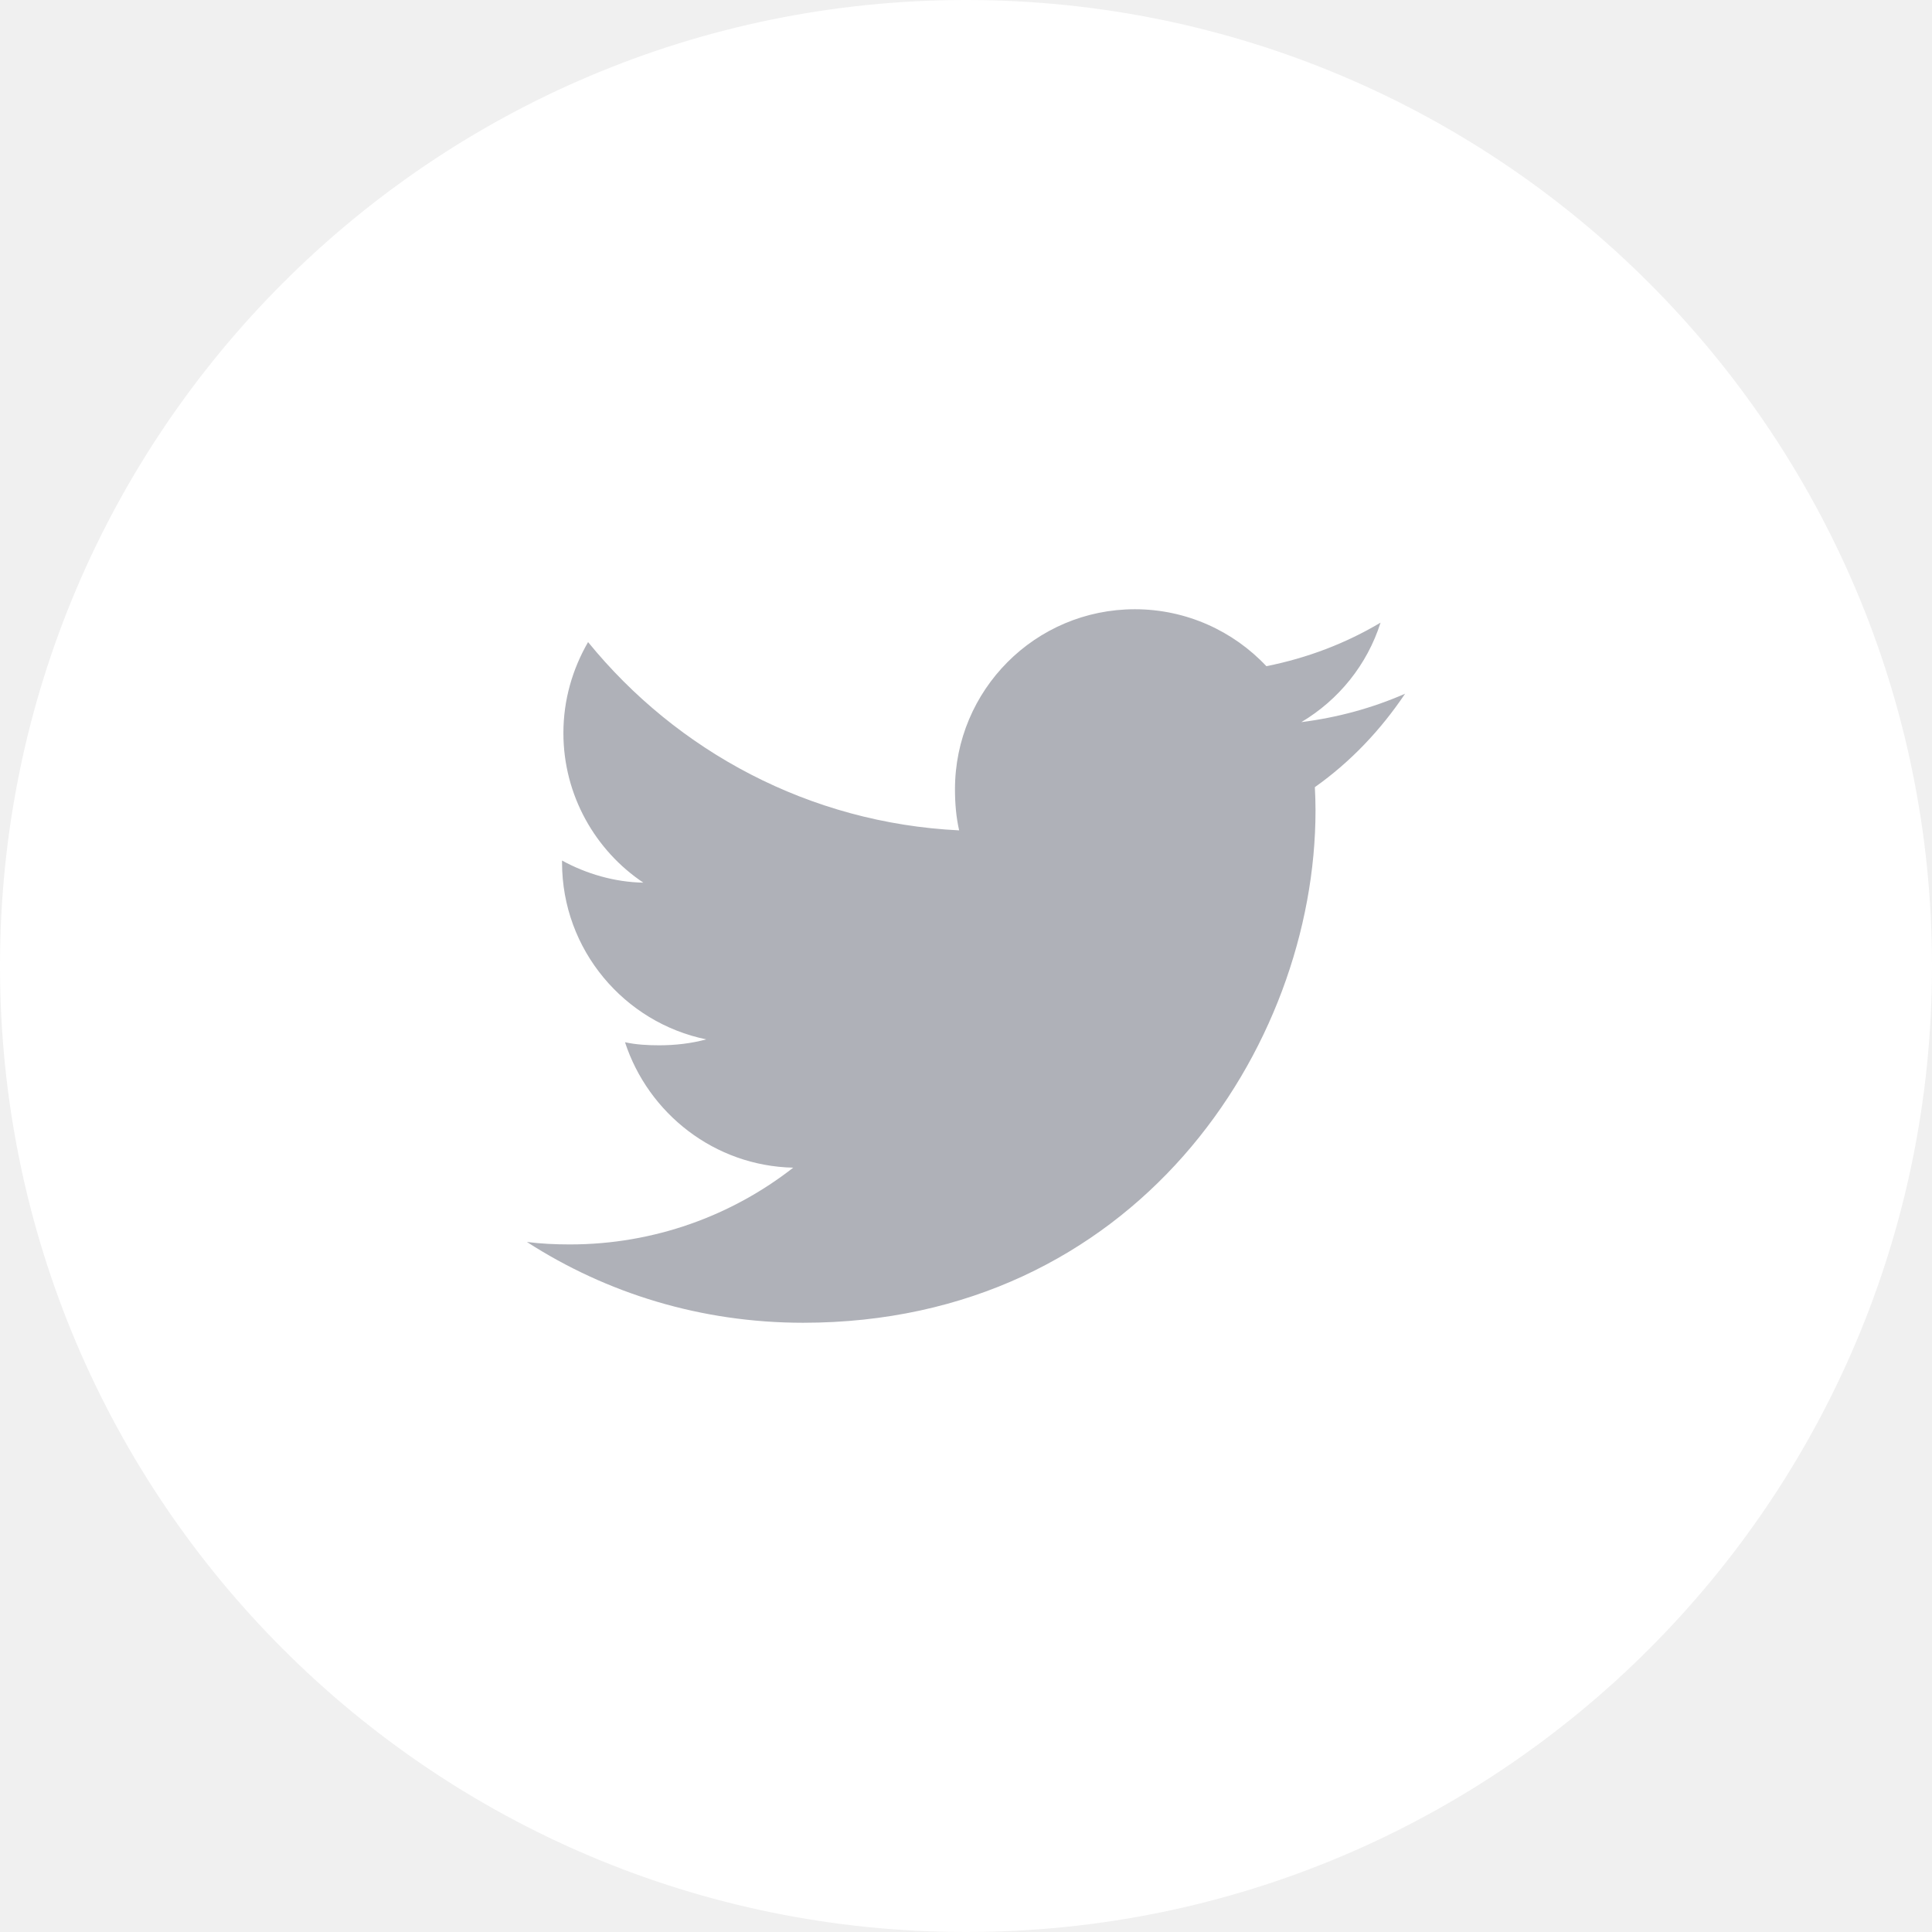
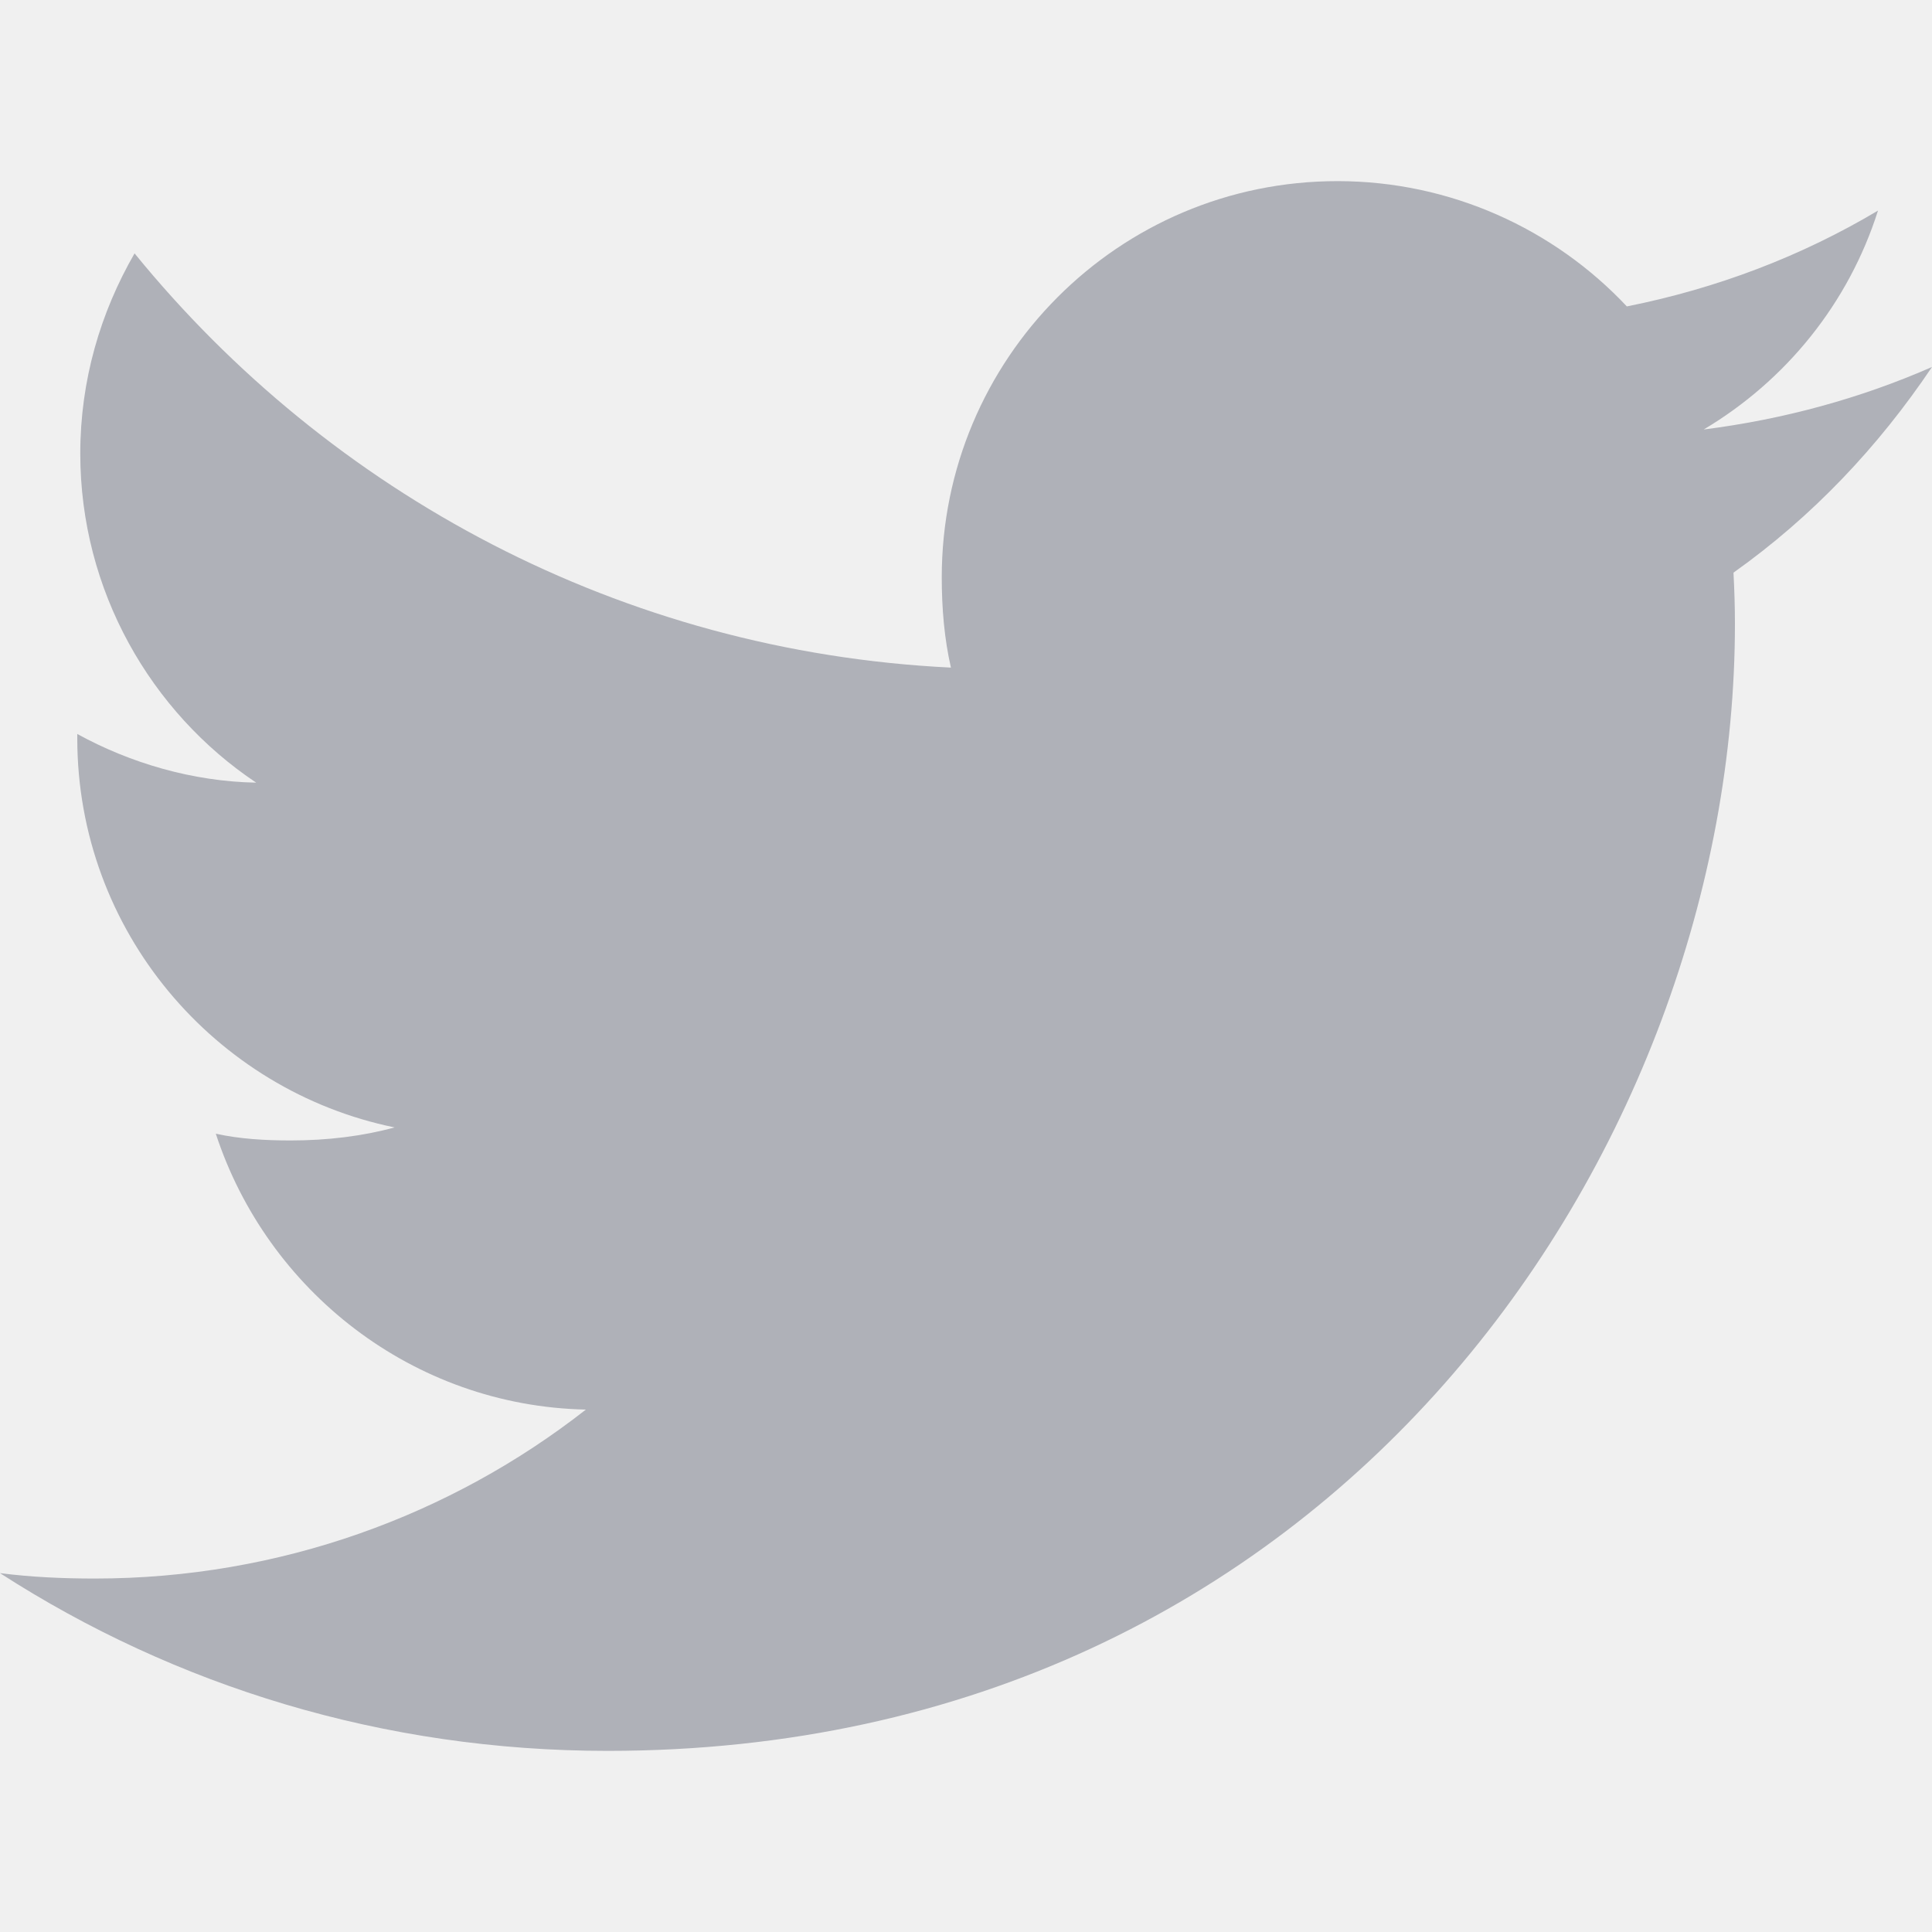
- <svg xmlns="http://www.w3.org/2000/svg" width="44" height="44" viewBox="0 0 44 44" fill="none">
-   <path d="M44 22C44 28.075 41.538 33.575 37.556 37.556C33.575 41.538 28.075 44 22 44C15.925 44 10.425 41.538 6.444 37.556C2.462 33.575 0 28.075 0 22C0 15.925 2.462 10.425 6.444 6.444C10.425 2.462 15.925 0 22 0C28.075 0 33.575 2.462 37.556 6.444C41.538 10.425 44 15.925 44 22Z" fill="white" />
+ <svg xmlns="http://www.w3.org/2000/svg" width="20" height="20" viewBox="0 0 20 20" fill="none">
  <g clip-path="url(#clip0)">
-     <path d="M32 15.799C31.256 16.125 30.464 16.341 29.637 16.446C30.488 15.939 31.136 15.141 31.441 14.18C30.649 14.652 29.774 14.986 28.841 15.172C28.089 14.371 27.016 13.875 25.846 13.875C23.576 13.875 21.749 15.717 21.749 17.976C21.749 18.301 21.776 18.614 21.844 18.911C18.435 18.745 15.419 17.111 13.393 14.623C13.039 15.236 12.831 15.939 12.831 16.695C12.831 18.115 13.562 19.374 14.652 20.102C13.994 20.09 13.348 19.899 12.8 19.598C12.8 19.61 12.8 19.626 12.8 19.642C12.8 21.635 14.221 23.29 16.085 23.671C15.751 23.762 15.387 23.806 15.01 23.806C14.748 23.806 14.482 23.791 14.234 23.736C14.765 25.36 16.273 26.554 18.065 26.593C16.67 27.684 14.899 28.341 12.981 28.341C12.645 28.341 12.322 28.326 12 28.285C13.816 29.456 15.969 30.125 18.29 30.125C25.835 30.125 29.96 23.875 29.96 18.457C29.96 18.276 29.954 18.101 29.945 17.927C30.759 17.35 31.442 16.629 32 15.799Z" fill="#AFB1B8" />
+     <path d="M20 3.799C19.256 4.125 18.464 4.341 17.637 4.446C18.488 3.939 19.136 3.141 19.441 2.18C18.649 2.652 17.774 2.986 16.841 3.172C16.089 2.371 15.016 1.875 13.846 1.875C11.576 1.875 9.749 3.717 9.749 5.976C9.749 6.301 9.776 6.614 9.844 6.911C6.435 6.745 3.419 5.111 1.393 2.623C1.039 3.236 0.831 3.939 0.831 4.695C0.831 6.115 1.562 7.374 2.652 8.102C1.994 8.09 1.347 7.899 0.8 7.598C0.8 7.61 0.8 7.626 0.8 7.643C0.8 9.635 2.221 11.29 4.085 11.671C3.751 11.762 3.388 11.806 3.01 11.806C2.748 11.806 2.482 11.791 2.234 11.736C2.765 13.36 4.272 14.554 6.065 14.592C4.67 15.684 2.899 16.341 0.981 16.341C0.645 16.341 0.323 16.326 0 16.285C1.816 17.456 3.969 18.125 6.29 18.125C13.835 18.125 17.96 11.875 17.96 6.457C17.96 6.276 17.954 6.101 17.945 5.928C18.759 5.35 19.442 4.629 20 3.799Z" fill="#AFB1B8" />
  </g>
  <defs>
    <clipPath id="clip0">
-       <rect width="20" height="20" fill="white" transform="translate(12 12)" />
+       <rect width="20" height="20" fill="white" />
    </clipPath>
  </defs>
</svg>
